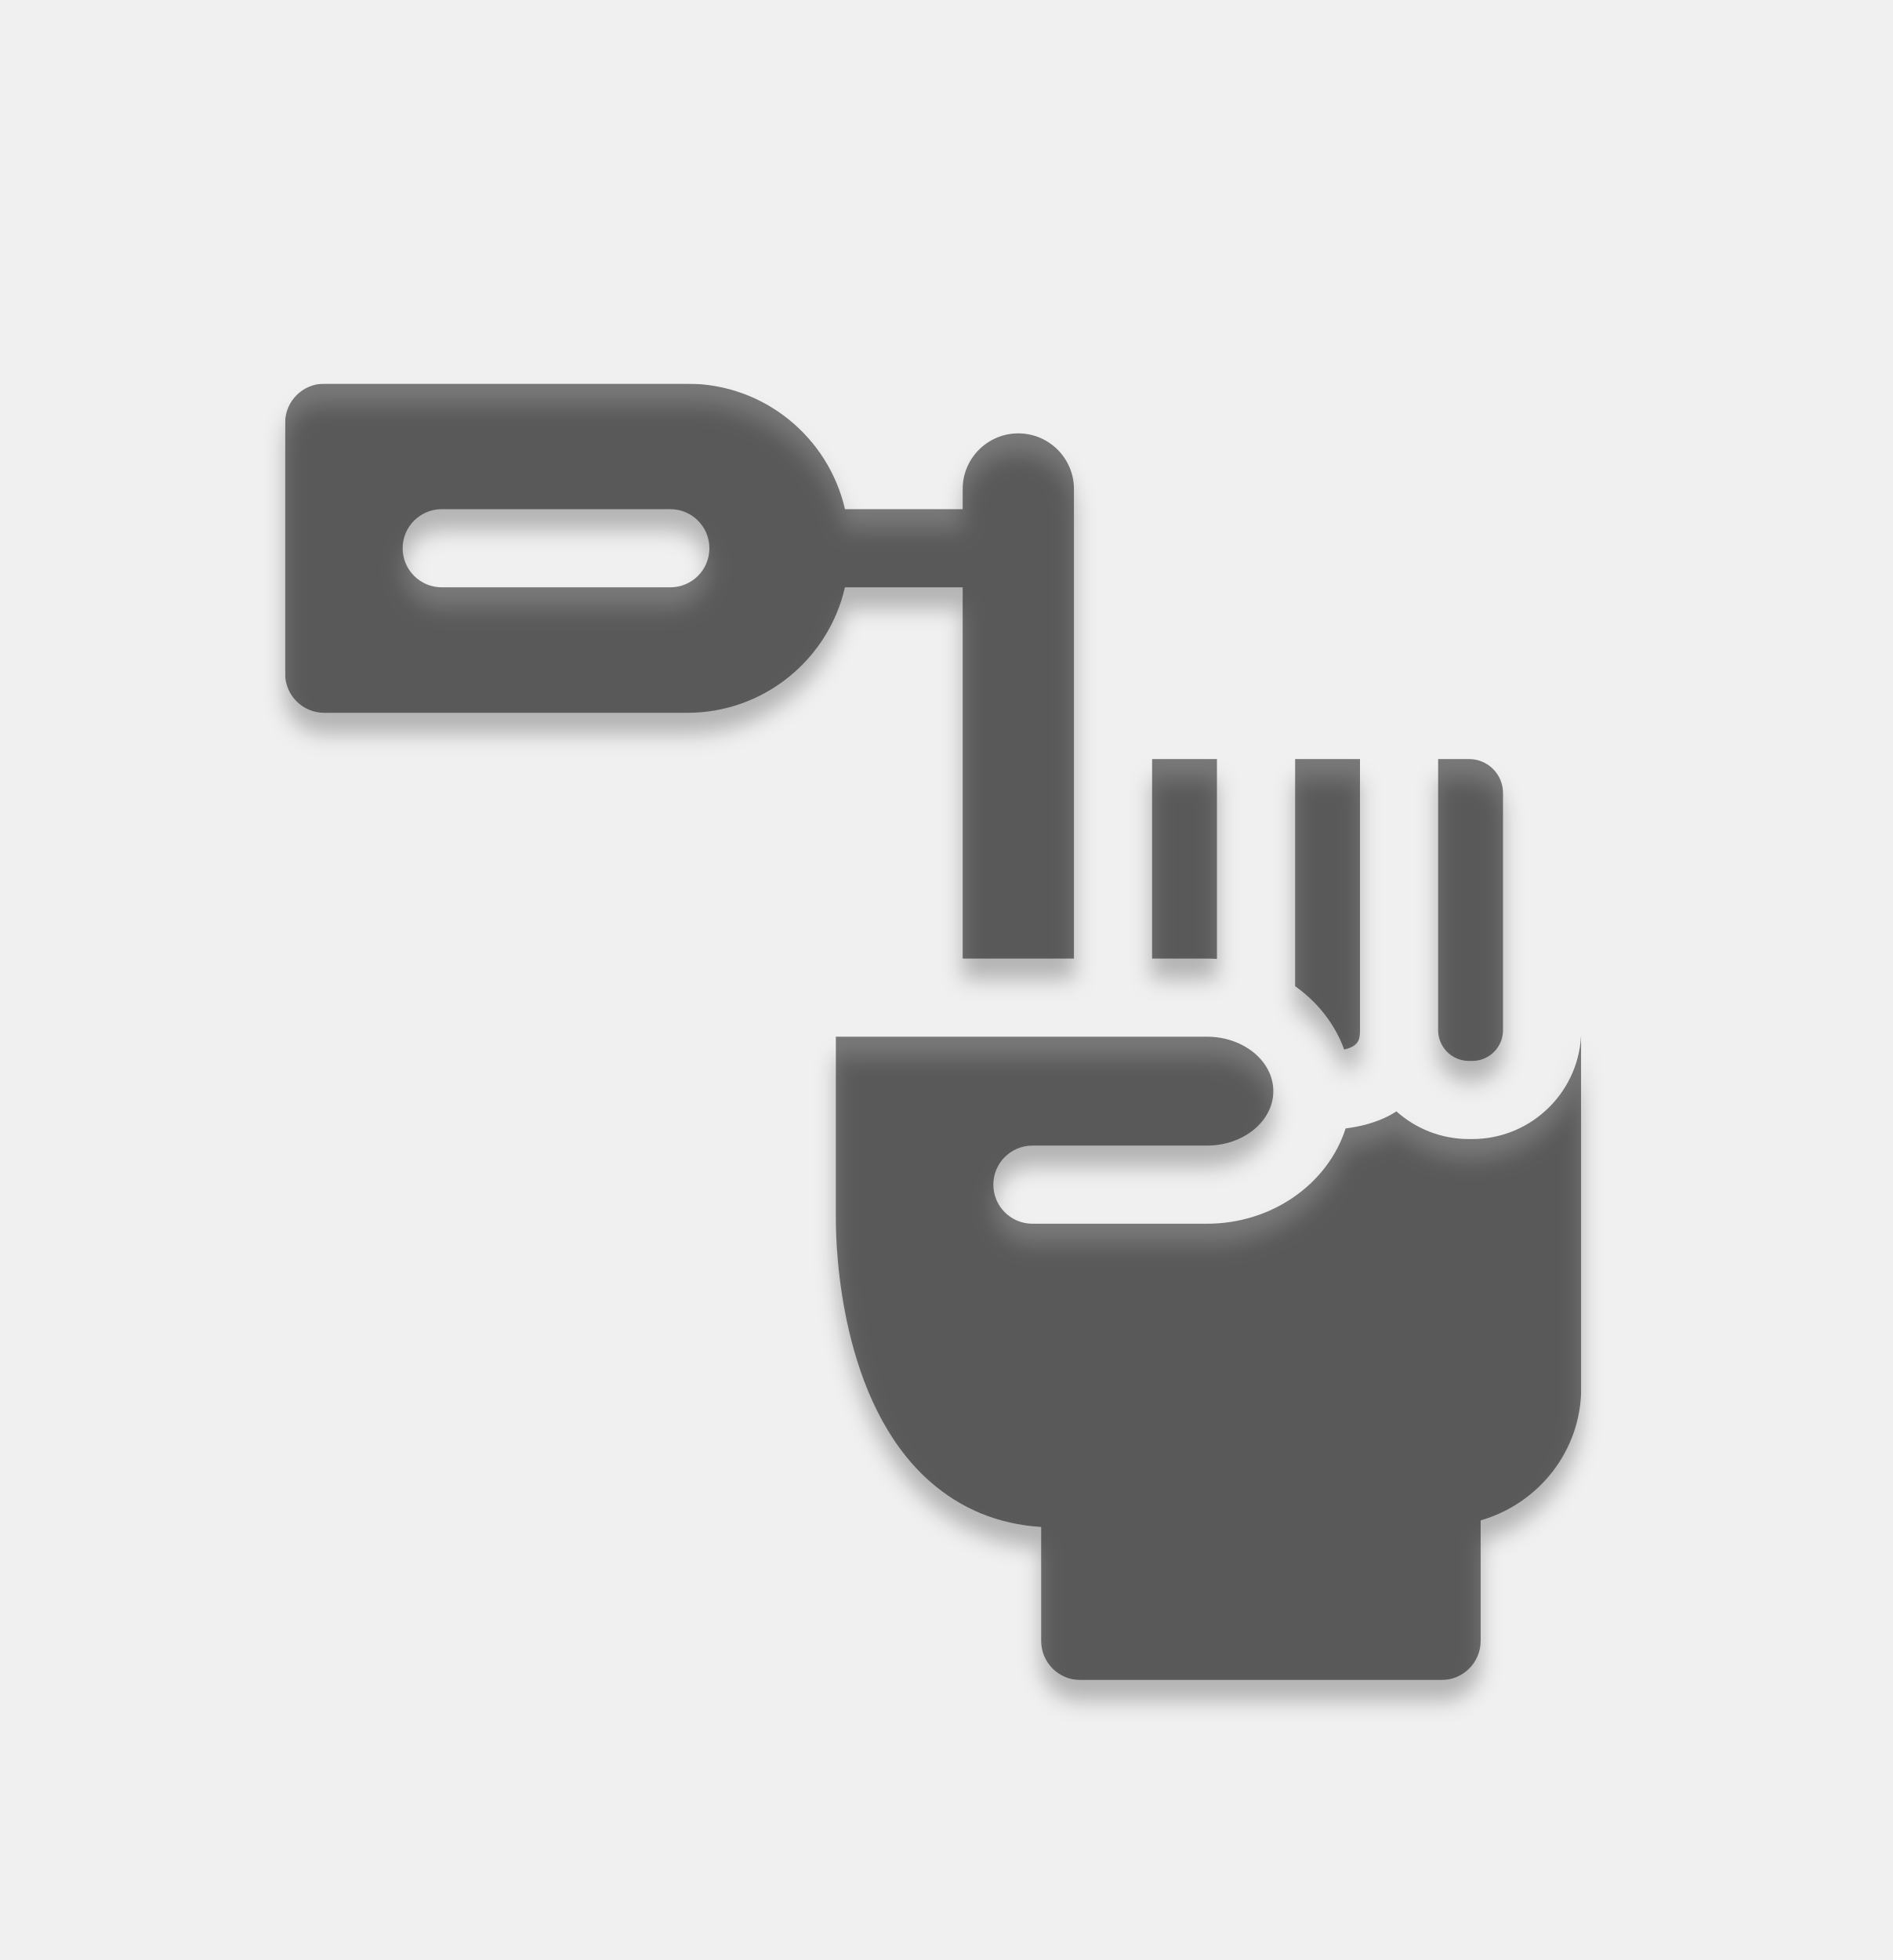
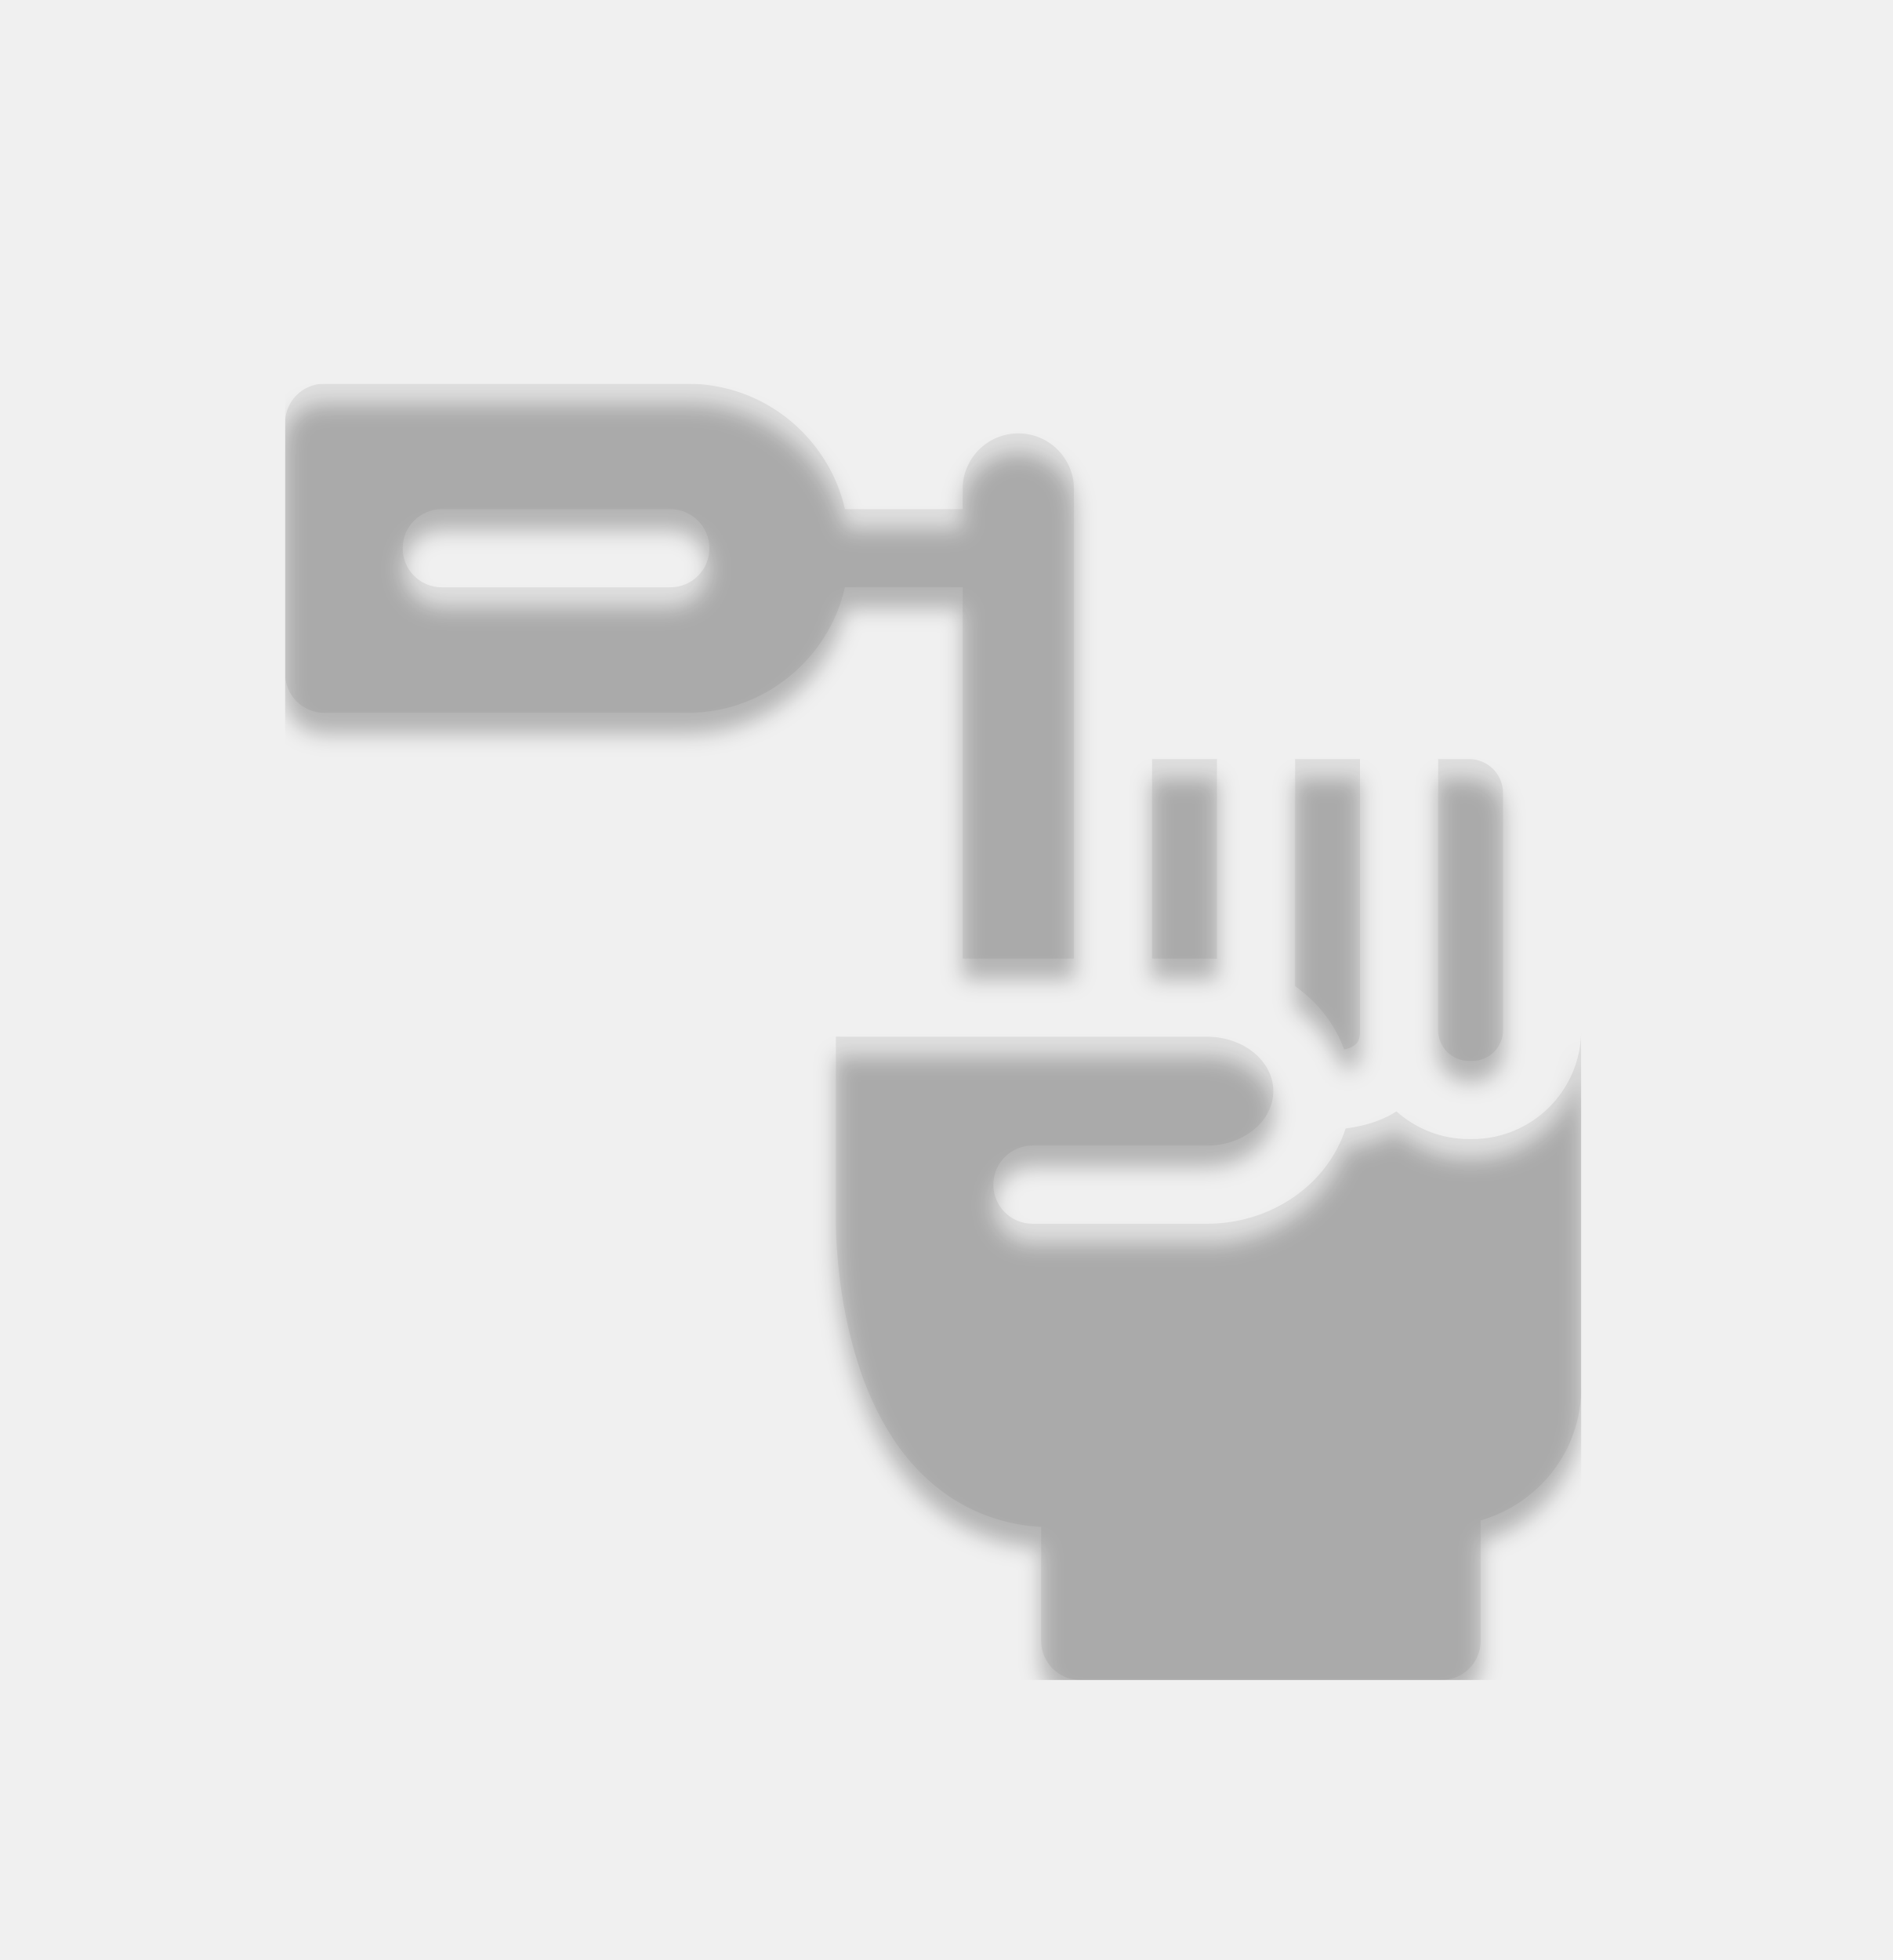
<svg xmlns="http://www.w3.org/2000/svg" width="365" height="378" viewBox="0 0 365 378" fill="none">
-   <g filter="url(#filter0_d)">
-     <g clip-path="url(#clip0)">
-       <path opacity="0.5" d="M284 219.674H283.33C277.969 219.674 273.076 217.654 269.36 214.339C268.856 214.662 268.337 214.971 267.789 215.251C265.159 216.586 262.341 217.278 259.564 217.627C256.166 228.236 245.465 236.005 232.816 236.005H199.149C194.985 236.005 191.609 232.631 191.609 228.469C191.609 224.307 194.985 220.935 199.149 220.935H232.816C239.873 220.935 245.614 216.224 245.614 210.435C245.614 204.648 239.873 199.937 232.816 199.937H161.232V235.192C161.232 240.943 162.103 270.396 179.27 285.621C185.331 290.994 192.559 293.961 200.836 294.488V316.464C200.836 320.626 204.212 324 208.377 324H278.067C282.231 324 285.607 320.626 285.607 316.464V293.216C296.801 289.994 305 279.786 305 267.726V198.688C305 210.259 295.579 219.674 284 219.674Z" fill="black" />
-       <path opacity="0.5" d="M234.741 184.933V146.392H222.233V184.867H232.816C233.463 184.867 234.104 184.893 234.741 184.933Z" fill="black" />
-       <path opacity="0.5" d="M262.331 146.392H249.823V190.196C254.178 193.282 257.512 197.52 259.281 202.412C262.327 201.699 262.331 200.249 262.331 198.354V146.392Z" fill="black" />
-       <path opacity="0.5" d="M289.919 152.922C289.919 149.321 286.987 146.392 283.384 146.392H277.41V198.687C277.41 201.949 280.067 204.604 283.331 204.604H283.999C287.262 204.604 289.919 201.949 289.919 198.687V152.922Z" fill="black" />
-       <path opacity="0.5" d="M185.696 113.27V184.867H207.154V94.3C207.154 88.389 202.34 83.579 196.426 83.579C190.509 83.579 185.696 88.389 185.696 94.3V98.198H162.985C159.816 84.359 147.405 74 132.61 74H62.541C58.376 74 55 77.374 55 81.536V129.933C55 134.093 58.376 137.467 62.541 137.467H132.61C147.405 137.467 159.816 127.108 162.985 113.27H185.696ZM136.841 105.734C136.841 109.896 133.465 113.27 129.301 113.27H85.208C81.044 113.27 77.668 109.896 77.668 105.734C77.668 101.573 81.044 98.198 85.208 98.198H129.301C133.465 98.198 136.841 101.573 136.841 105.734Z" fill="black" />
-     </g>
+   <g clip-path="url(#clip0)" filter="url(#filter0_d)">
+     <path opacity="0.13" d="M284 219.674H283.33C277.969 219.674 273.076 217.654 269.36 214.339C268.856 214.662 268.337 214.971 267.789 215.251C265.159 216.586 262.341 217.278 259.564 217.627C256.166 228.236 245.465 236.005 232.816 236.005H199.149C194.985 236.005 191.609 232.631 191.609 228.469C191.609 224.307 194.985 220.935 199.149 220.935H232.816C239.873 220.935 245.614 216.224 245.614 210.435C245.614 204.648 239.873 199.937 232.816 199.937H161.232V235.192C161.232 240.943 162.103 270.396 179.27 285.621C185.331 290.994 192.559 293.961 200.836 294.488V316.464C200.836 320.626 204.212 324 208.377 324H278.067C282.231 324 285.607 320.626 285.607 316.464V293.216C296.801 289.994 305 279.786 305 267.726V198.688C305 210.259 295.579 219.674 284 219.674Z" fill="#6C6969" />
+     <path opacity="0.13" d="M234.741 184.933V146.392H222.233V184.867H232.816C233.463 184.867 234.104 184.893 234.741 184.933Z" fill="#6C6969" />
+     <path opacity="0.13" d="M262.331 146.392H249.823V190.196C254.178 193.282 257.512 197.52 259.281 202.412C262.327 201.699 262.331 200.249 262.331 198.354V146.392Z" fill="#6C6969" />
+     <path opacity="0.13" d="M289.919 152.922C289.919 149.321 286.987 146.392 283.384 146.392H277.41V198.687C277.41 201.949 280.067 204.604 283.331 204.604H283.999C287.262 204.604 289.919 201.949 289.919 198.687V152.922Z" fill="#6C6969" />
+     <path opacity="0.13" d="M185.696 113.27V184.867H207.154V94.3C207.154 88.389 202.34 83.579 196.426 83.579C190.509 83.579 185.696 88.389 185.696 94.3V98.198H162.985C159.816 84.359 147.405 74 132.61 74H62.541C58.376 74 55 77.374 55 81.536V129.933C55 134.093 58.376 137.467 62.541 137.467H132.61C147.405 137.467 159.816 127.108 162.985 113.27H185.696ZM136.841 105.734C136.841 109.896 133.465 113.27 129.301 113.27H85.208C81.044 113.27 77.668 109.896 77.668 105.734C77.668 101.573 81.044 98.198 85.208 98.198H129.301C133.465 98.198 136.841 101.573 136.841 105.734Z" fill="#6C6969" />
  </g>
  <defs>
    <filter id="filter0_d" x="51" y="74" width="258" height="258" filterUnits="userSpaceOnUse" color-interpolation-filters="sRGB">
      <feFlood flood-opacity="0" result="BackgroundImageFix" />
      <feColorMatrix in="SourceAlpha" type="matrix" values="0 0 0 0 0 0 0 0 0 0 0 0 0 0 0 0 0 0 127 0" />
      <feOffset dy="4" />
      <feGaussianBlur stdDeviation="2" />
      <feColorMatrix type="matrix" values="0 0 0 0 0 0 0 0 0 0 0 0 0 0 0 0 0 0 0.25 0" />
      <feBlend mode="normal" in2="BackgroundImageFix" result="effect1_dropShadow" />
      <feBlend mode="normal" in="SourceGraphic" in2="effect1_dropShadow" result="shape" />
    </filter>
    <clipPath id="clip0">
      <rect width="250" height="250" fill="white" transform="translate(55 74)" />
    </clipPath>
  </defs>
</svg>
